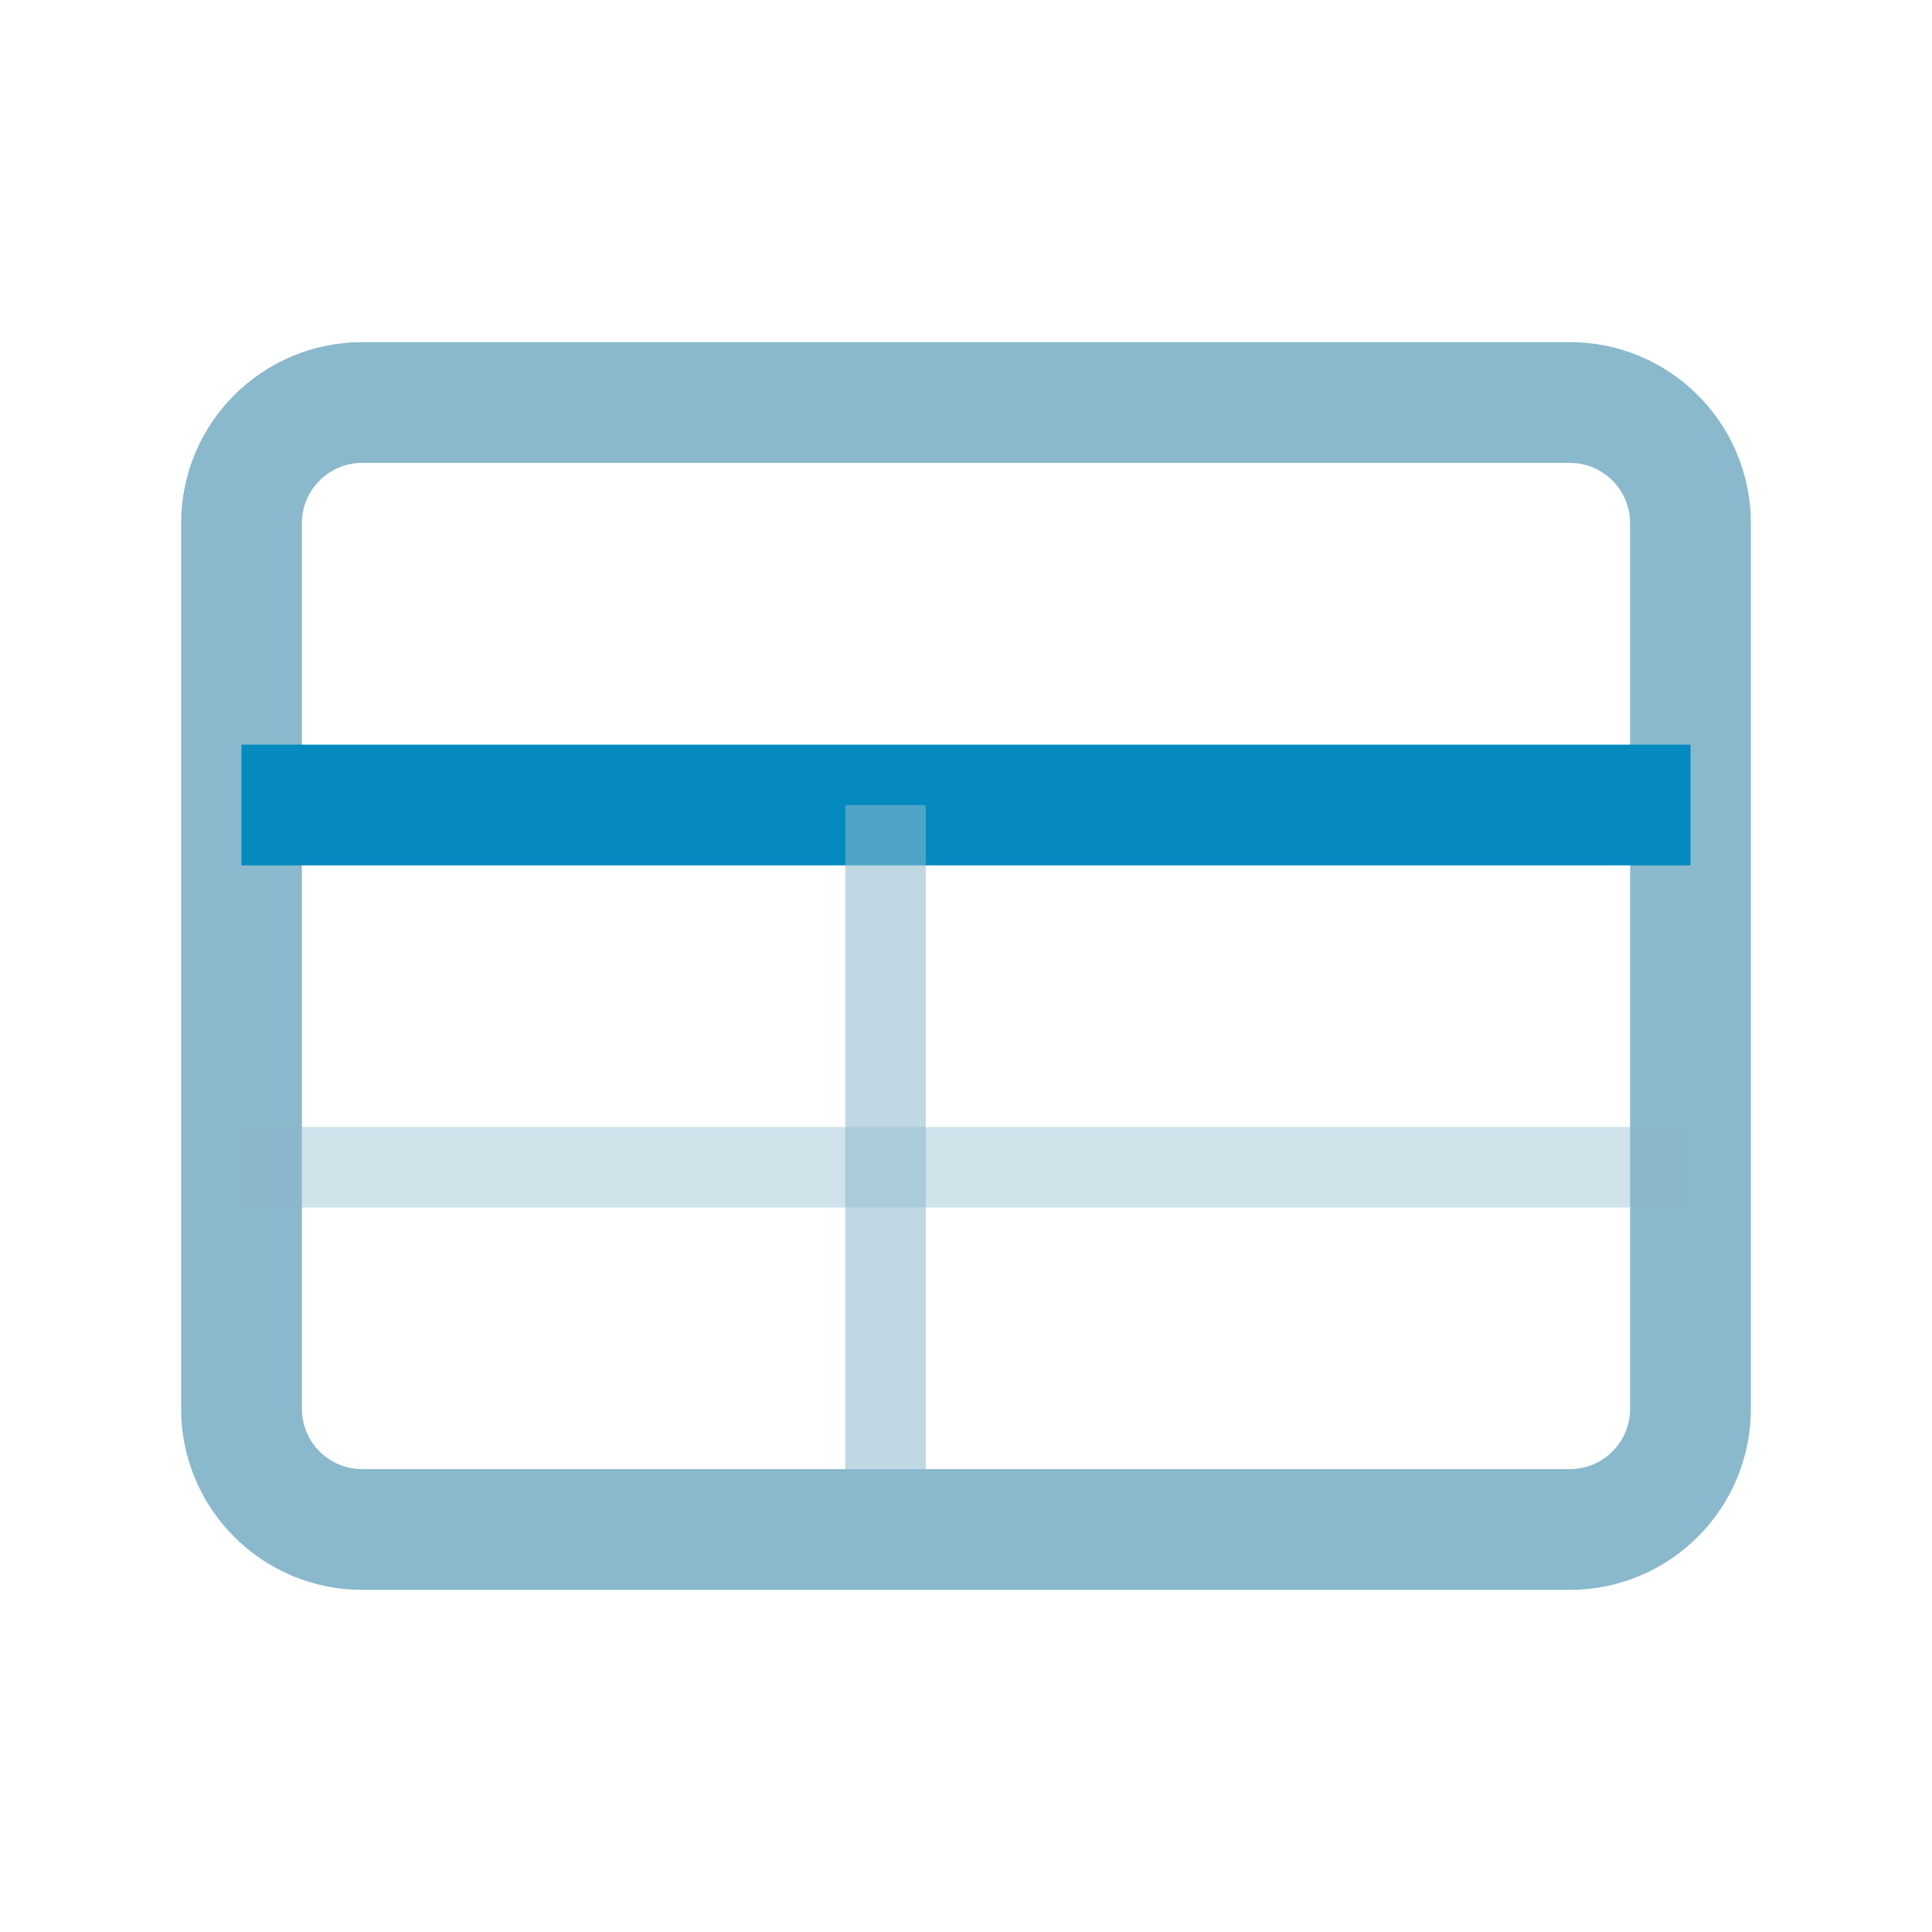
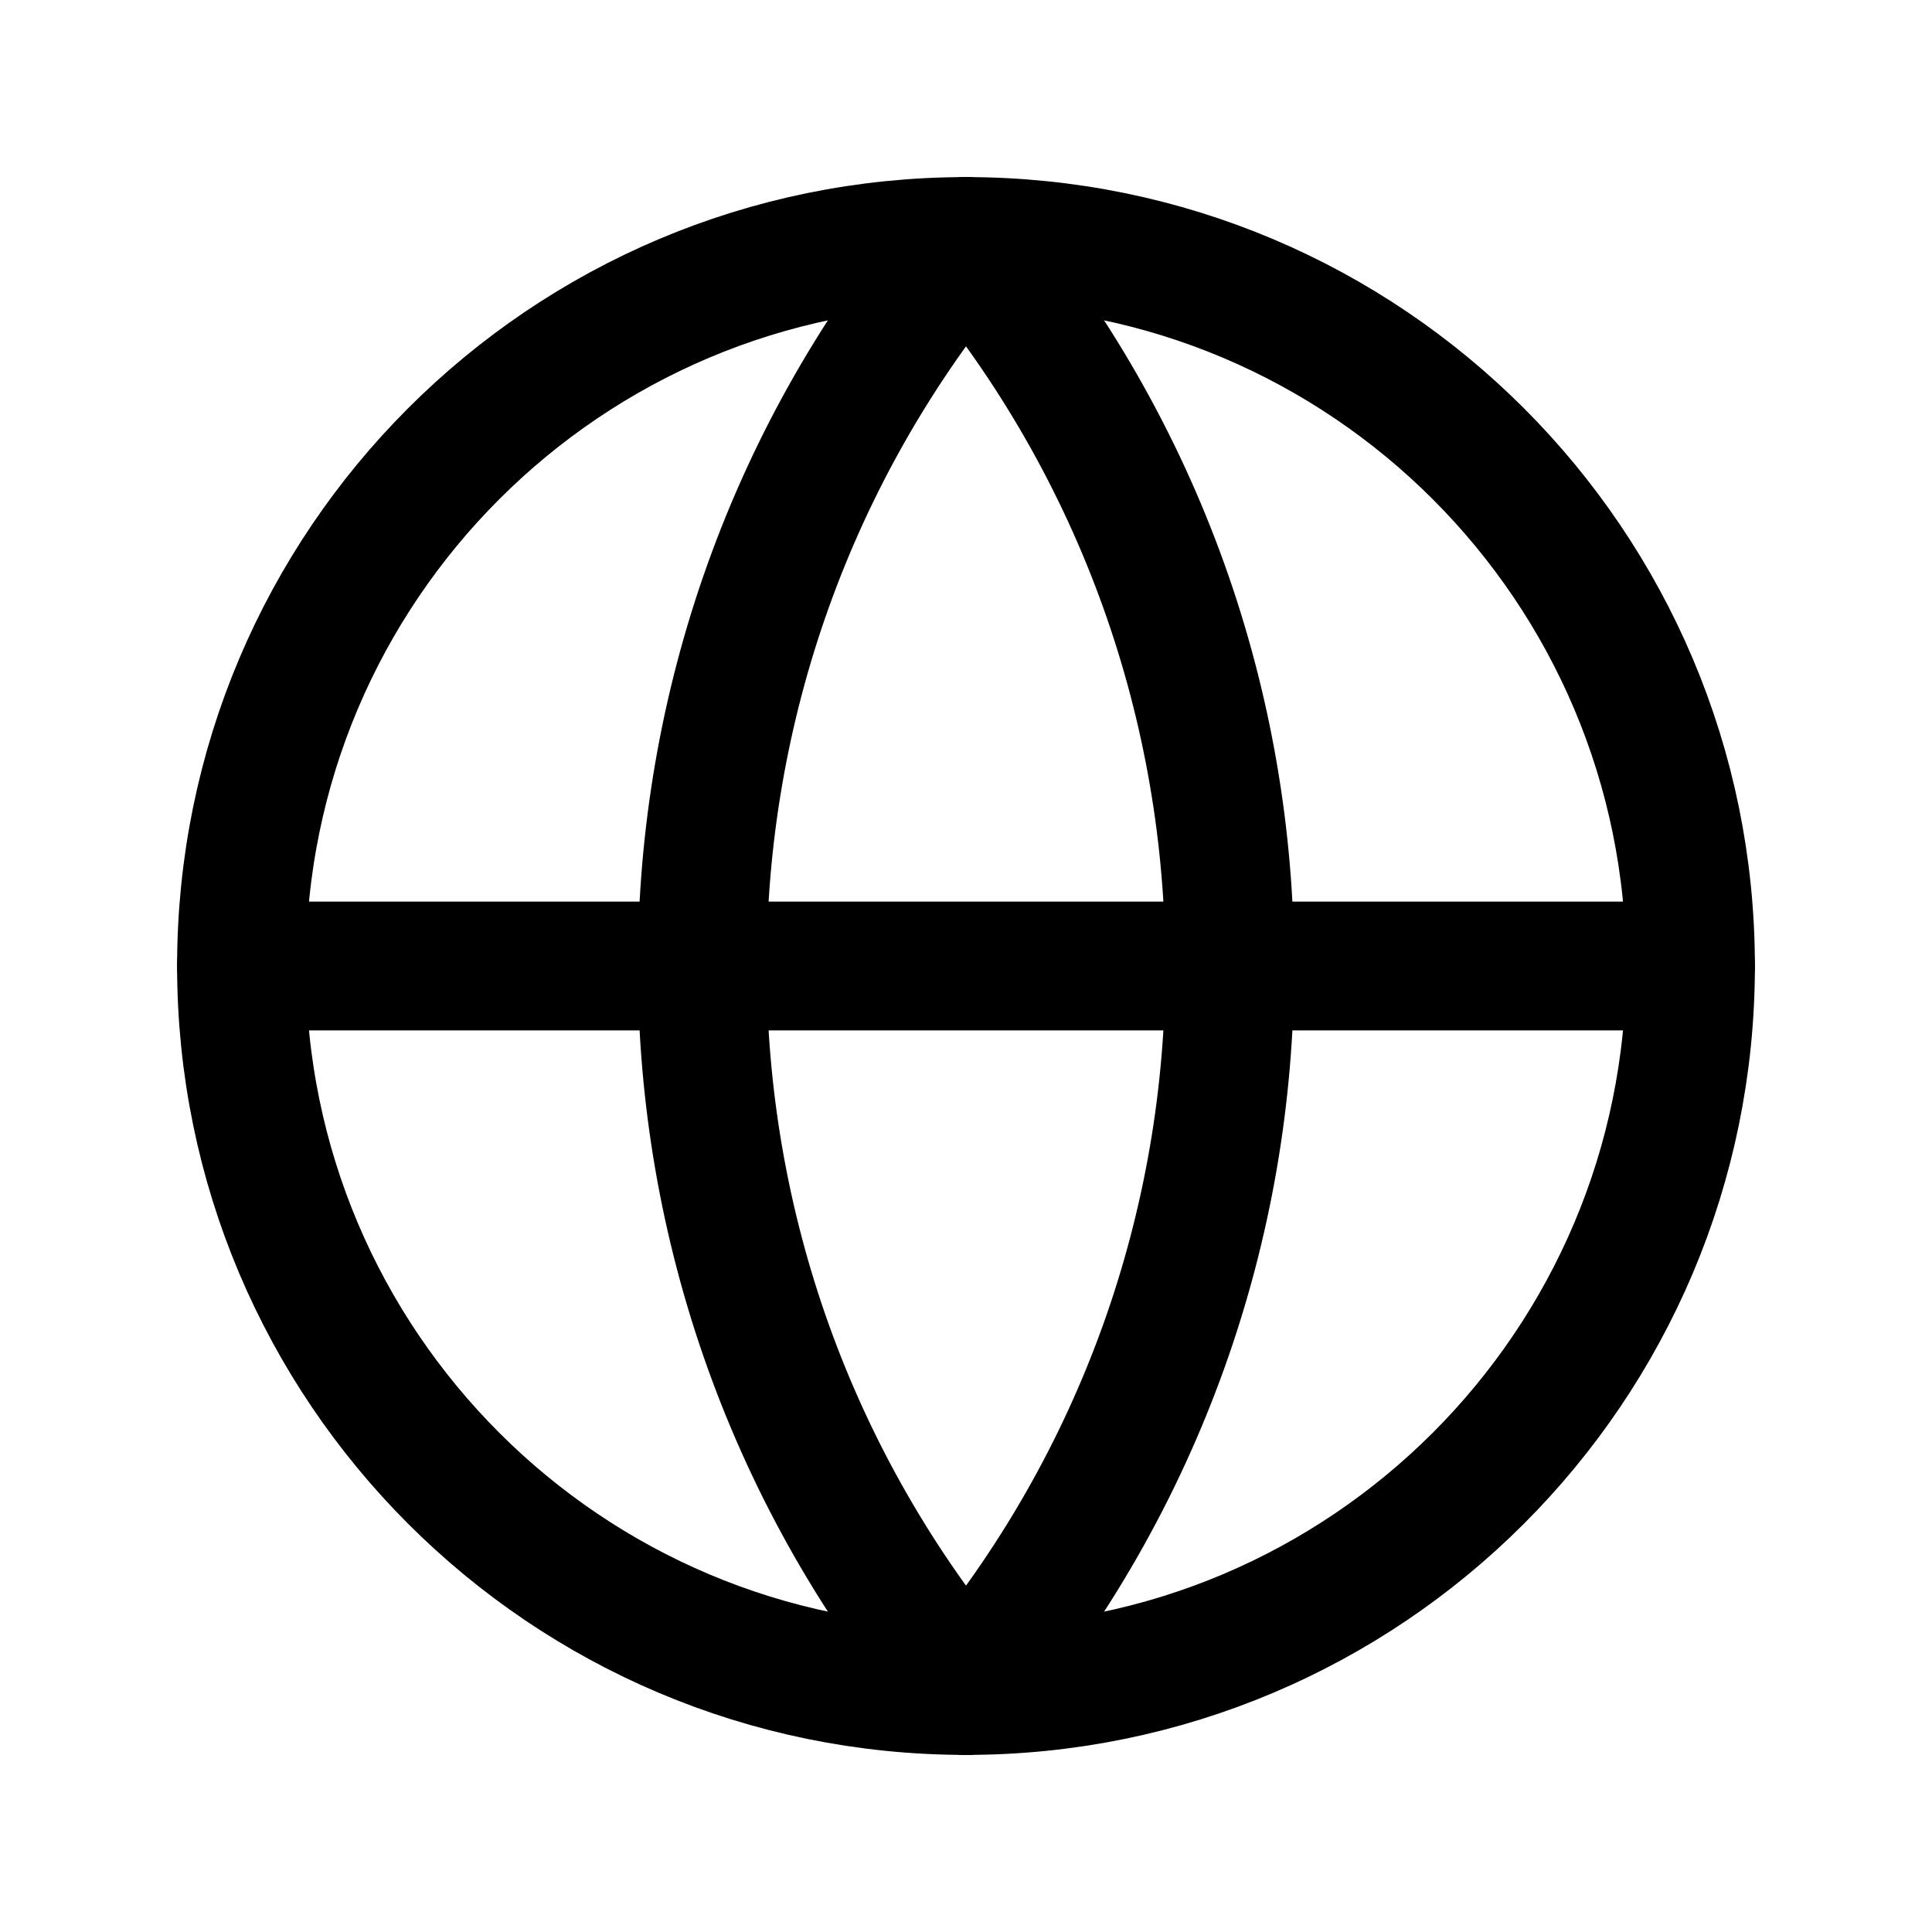
- <svg xmlns="http://www.w3.org/2000/svg" viewBox="0 0 24 24" fill="none">
-   <rect x="3" y="5" width="18" height="14" rx="1.5" stroke="#8AB8CC" stroke-width="1.5" />
-   <line x1="3" y1="10" x2="21" y2="10" stroke="#048ABF" stroke-width="1.5" />
-   <line x1="11" y1="10" x2="11" y2="19" stroke="#8AB8CC" stroke-width="1" stroke-opacity="0.55" />
-   <line x1="3" y1="14.5" x2="21" y2="14.5" stroke="#8AB8CC" stroke-width="1" stroke-opacity="0.4" />
+ <svg xmlns="http://www.w3.org/2000/svg" viewBox="0 0 24 24" fill="none" stroke="currentColor" stroke-width="1.6" stroke-linecap="round" stroke-linejoin="round">
+   <circle cx="12" cy="12" r="9" />
+   <path d="M3 12h18" />
+   <path d="M12 3a14 14 0 0 1 0 18" />
+   <path d="M12 3a14 14 0 0 0 0 18" />
</svg>
